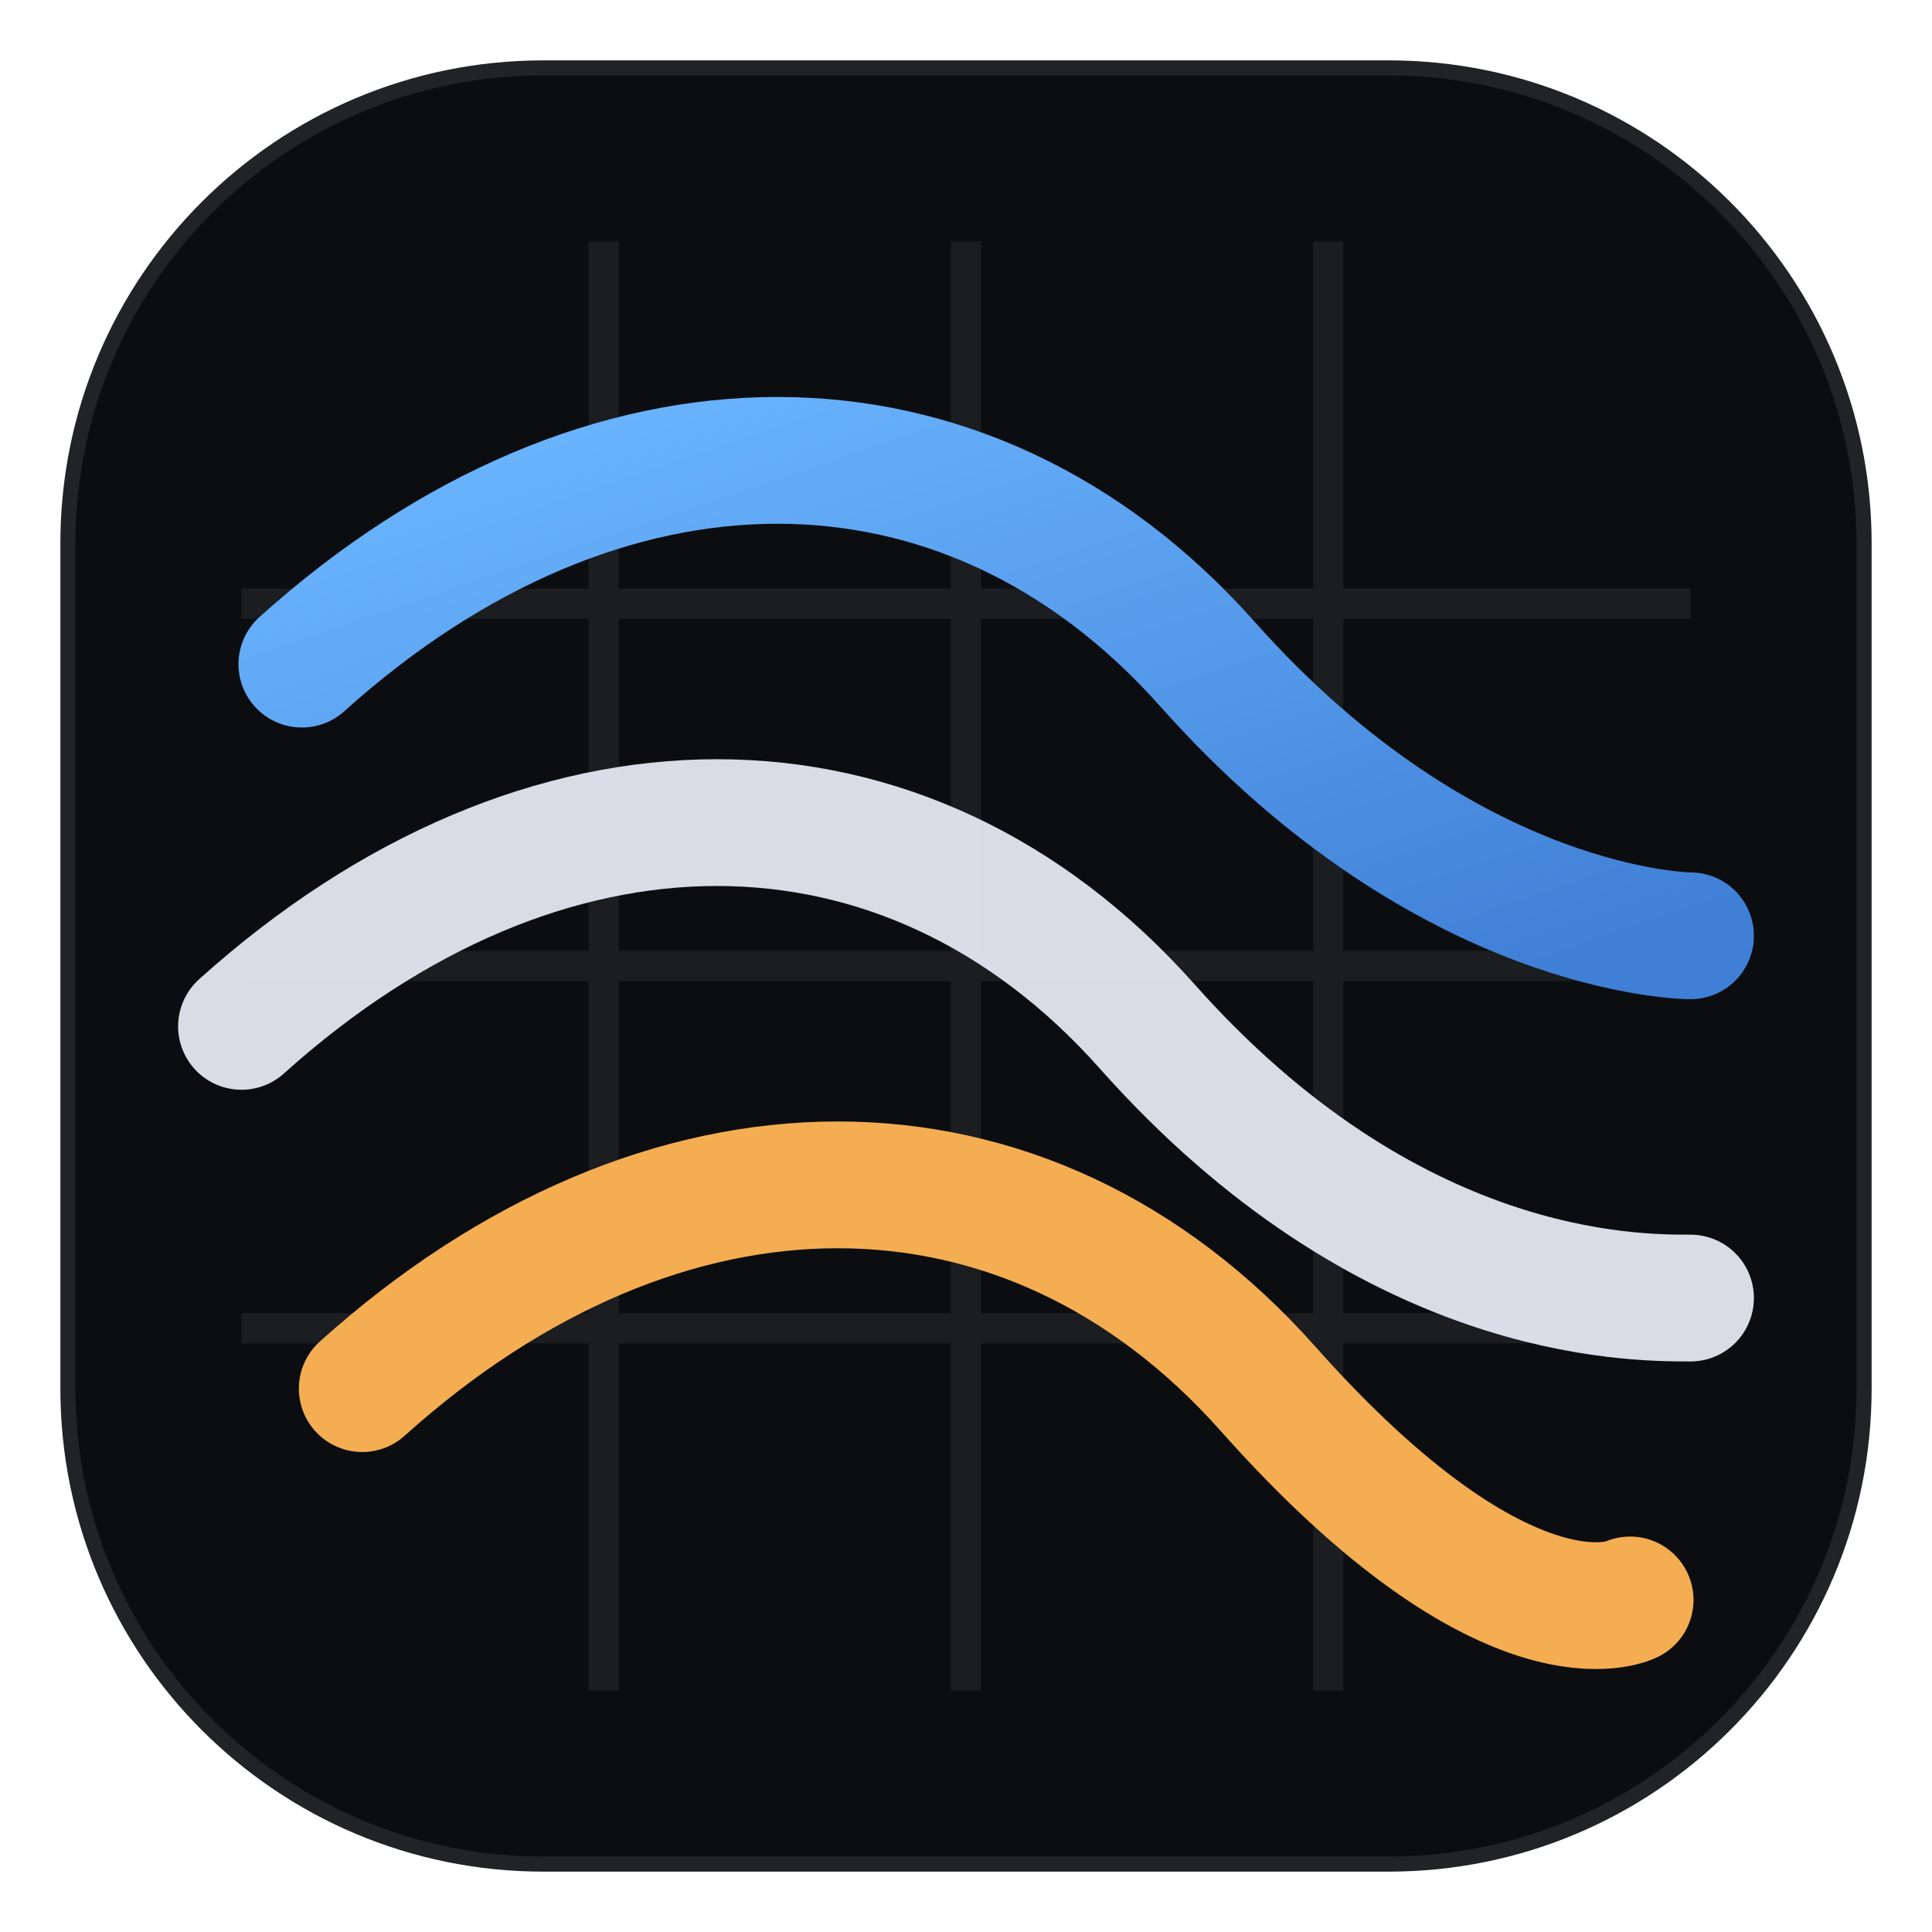
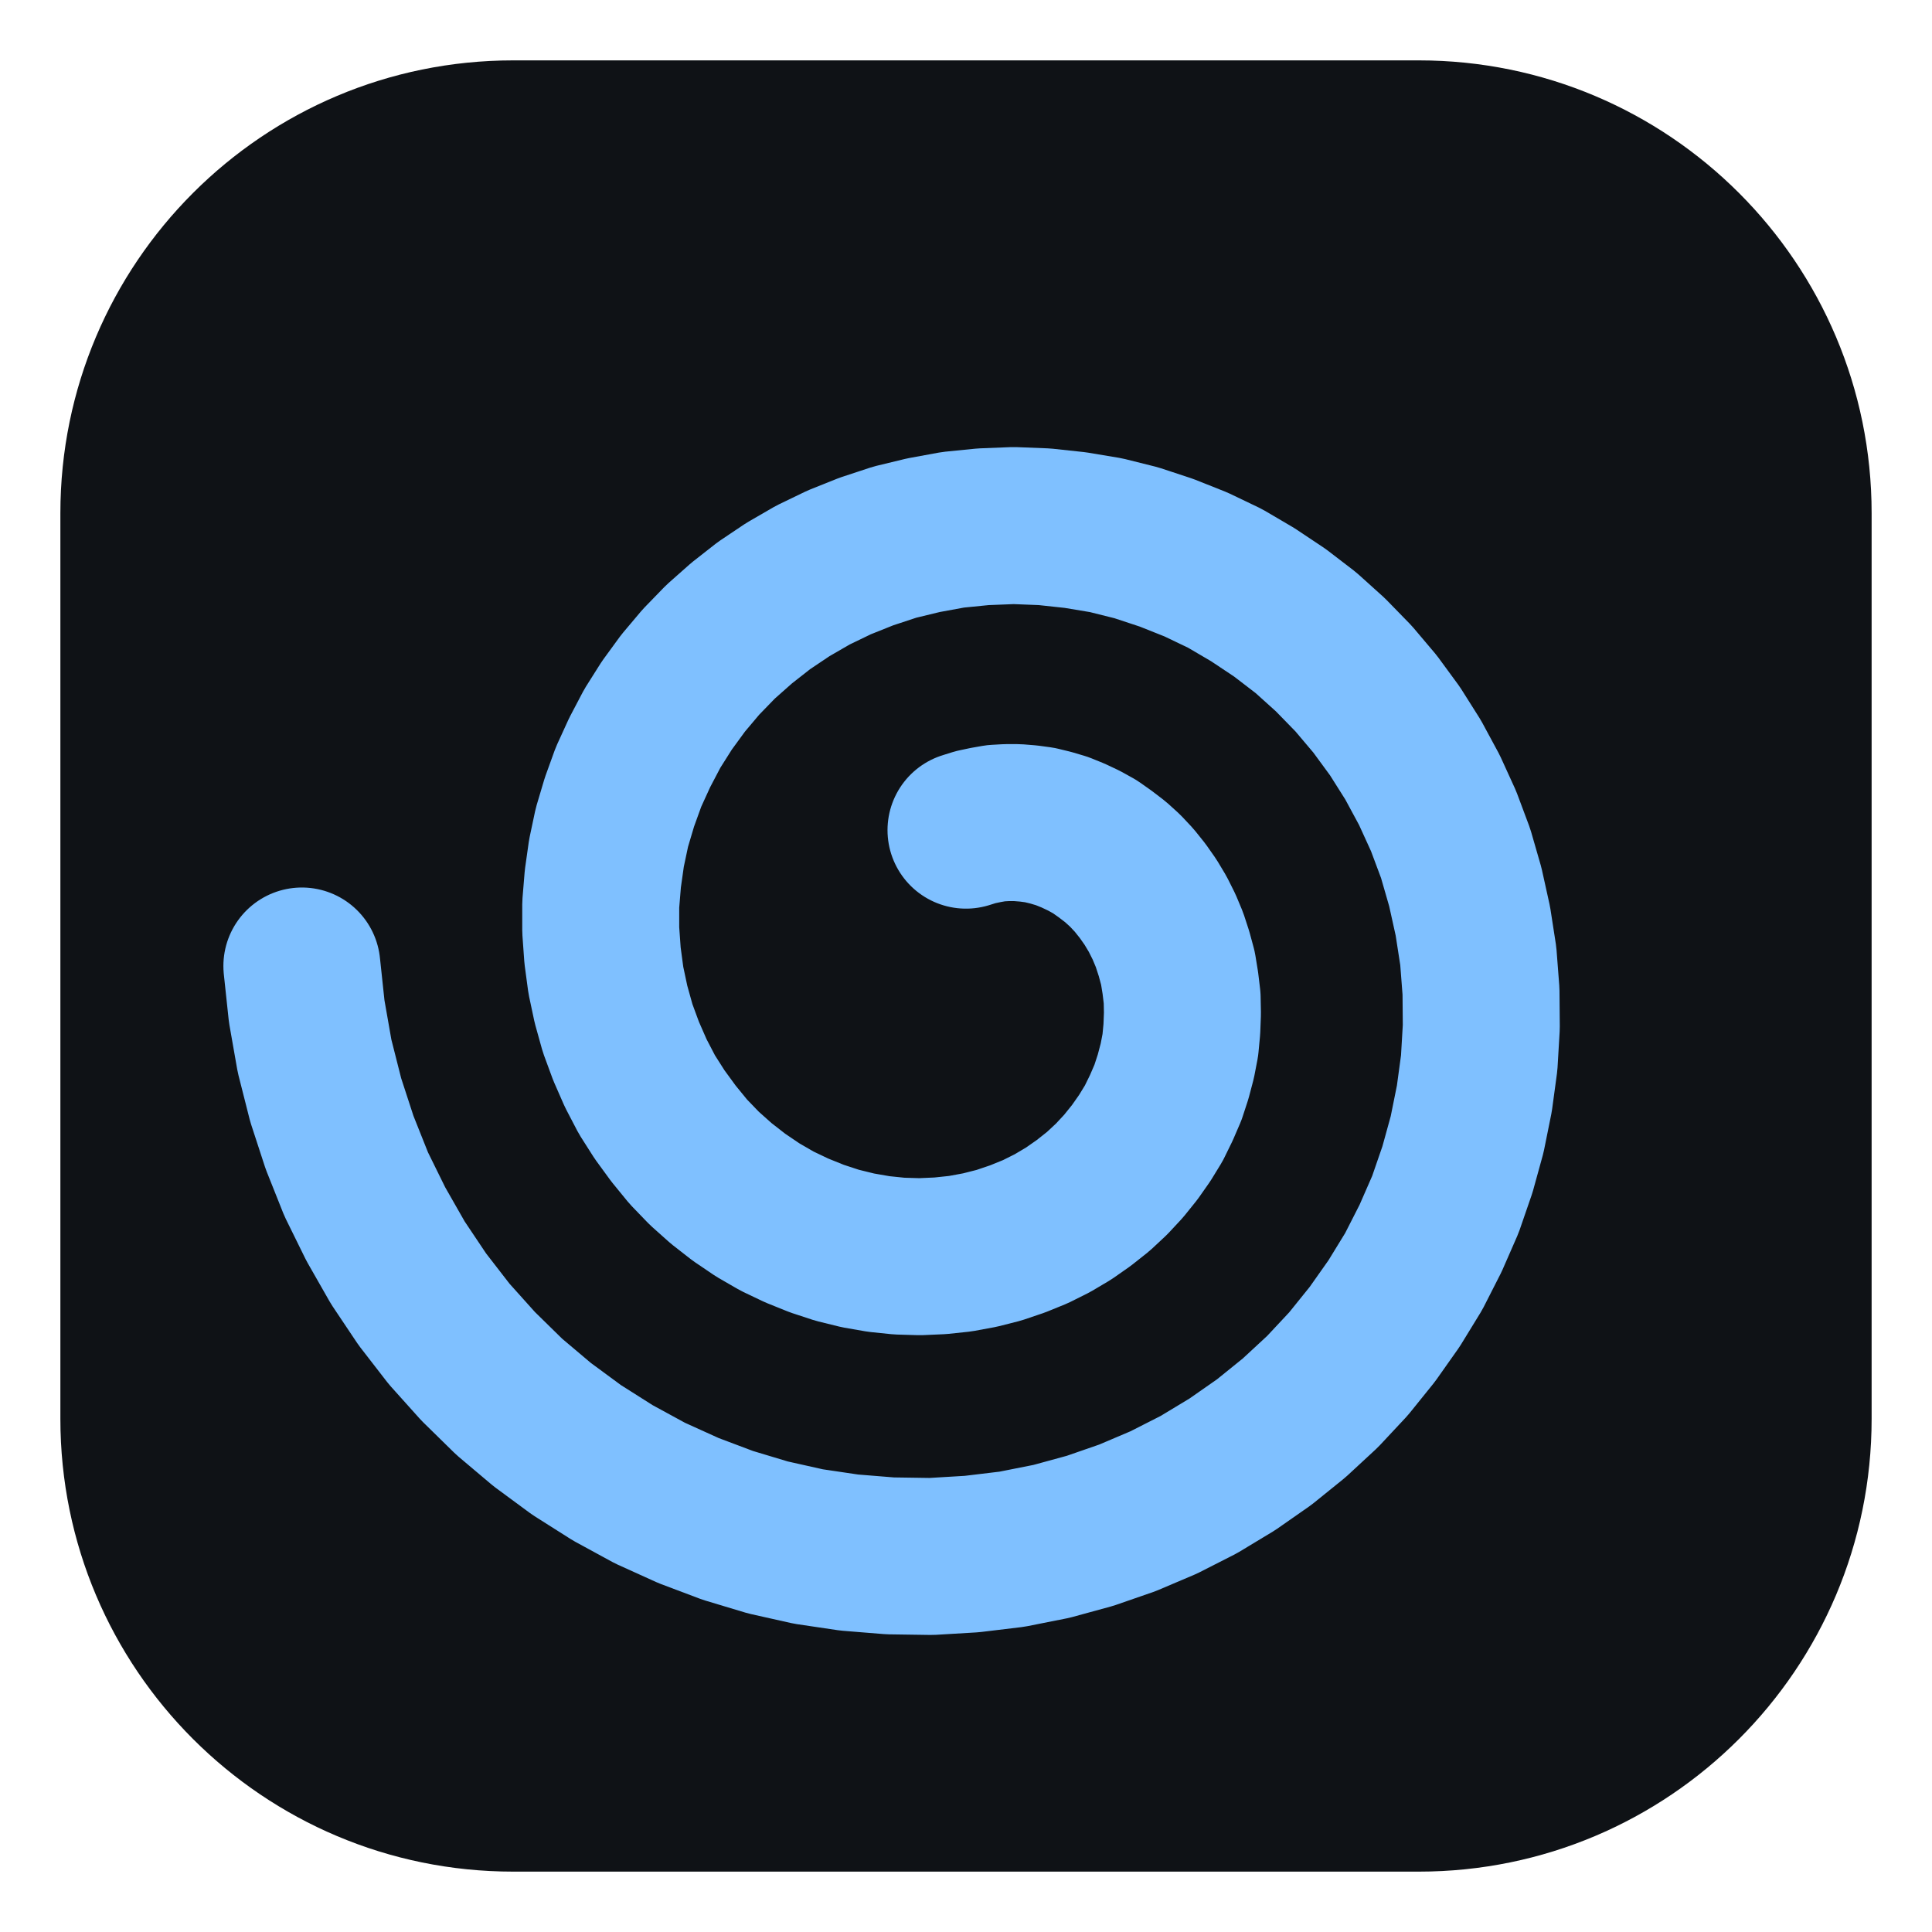
<svg xmlns="http://www.w3.org/2000/svg" viewBox="0 0 64 64" width="64" height="64">
-   <defs>
-     <linearGradient id="g" x1="0" y1="0" x2="1" y2="1">
-       <stop offset="0" stop-color="#6cb6ff" />
-       <stop offset="1" stop-color="#3f7fd6" />
-     </linearGradient>
-   </defs>
-   <rect x="2" y="2" width="60" height="60" rx="16" fill="#0b0d10" />
-   <rect x="2" y="2" width="60" height="60" rx="16" fill="none" stroke="rgba(255,255,255,0.09)" />
-   <path d="M20 8v48M32 8v48M44 8v48M8 20h48M8 32h48M8 44h48" stroke="rgba(255,255,255,0.07)" stroke-width="1" />
-   <path d="M10 22c10-9 22-9 30 0s16 9 16 9" fill="none" stroke="url(#g)" stroke-width="4.2" stroke-linecap="round" />
-   <path d="M8 34c10-9 22-9 30 0s16 9 18 9" fill="none" stroke="#e8eef7" stroke-width="4.2" stroke-linecap="round" opacity=".92" />
-   <path d="M12 46c10-9 22-9 30 0s12 7 12 7" fill="none" stroke="#ffb454" stroke-width="4.2" stroke-linecap="round" opacity=".95" />
+   <rect x="2" y="2" width="60" height="60" rx="15" fill="#0f1216" />
+   <path d="M32.00 27.50 L32.32 27.40 L32.65 27.33 L32.99 27.27 L33.34 27.25 L33.70 27.25 L34.07 27.28 L34.44 27.33 L34.81 27.42 L35.18 27.53 L35.55 27.68 L35.91 27.85 L36.27 28.05 L36.61 28.29 L36.95 28.55 L37.27 28.84 L37.57 29.16 L37.85 29.51 L38.11 29.88 L38.35 30.28 L38.56 30.70 L38.74 31.13 L38.89 31.59 L39.02 32.07 L39.10 32.56 L39.16 33.06 L39.17 33.57 L39.15 34.09 L39.10 34.62 L39.00 35.14 L38.86 35.67 L38.69 36.19 L38.47 36.70 L38.22 37.21 L37.92 37.70 L37.59 38.17 L37.22 38.63 L36.82 39.06 L36.38 39.47 L35.90 39.85 L35.40 40.20 L34.86 40.52 L34.30 40.80 L33.71 41.04 L33.09 41.25 L32.46 41.41 L31.81 41.53 L31.15 41.60 L30.47 41.63 L29.79 41.61 L29.11 41.54 L28.42 41.42 L27.73 41.25 L27.06 41.03 L26.39 40.76 L25.74 40.45 L25.10 40.08 L24.48 39.66 L23.89 39.20 L23.33 38.70 L22.80 38.15 L22.31 37.55 L21.85 36.92 L21.43 36.26 L21.06 35.55 L20.74 34.82 L20.46 34.06 L20.24 33.27 L20.07 32.47 L19.96 31.65 L19.90 30.81 L19.90 29.96 L19.97 29.11 L20.09 28.26 L20.27 27.41 L20.52 26.57 L20.82 25.74 L21.19 24.93 L21.61 24.13 L22.09 23.37 L22.63 22.63 L23.22 21.93 L23.87 21.26 L24.57 20.64 L25.31 20.06 L26.10 19.53 L26.93 19.05 L27.80 18.63 L28.70 18.27 L29.64 17.96 L30.59 17.73 L31.57 17.55 L32.57 17.45 L33.58 17.41 L34.60 17.45 L35.62 17.56 L36.64 17.73 L37.64 17.98 L38.64 18.31 L39.62 18.70 L40.58 19.16 L41.50 19.70 L42.40 20.30 L43.26 20.96 L44.07 21.69 L44.84 22.48 L45.55 23.32 L46.21 24.22 L46.81 25.17 L47.35 26.17 L47.82 27.20 L48.22 28.27 L48.54 29.38 L48.79 30.51 L48.97 31.67 L49.06 32.84 L49.07 34.02 L49.00 35.21 L48.84 36.39 L48.60 37.58 L48.28 38.74 L47.88 39.90 L47.39 41.02 L46.83 42.12 L46.18 43.18 L45.46 44.20 L44.67 45.18 L43.81 46.10 L42.87 46.97 L41.88 47.77 L40.82 48.51 L39.71 49.18 L38.55 49.77 L37.35 50.28 L36.11 50.71 L34.83 51.06 L33.52 51.32 L32.19 51.48 L30.85 51.56 L29.49 51.54 L28.13 51.43 L26.78 51.23 L25.44 50.93 L24.11 50.53 L22.81 50.04 L21.53 49.46 L20.30 48.79 L19.10 48.03 L17.96 47.19 L16.87 46.27 L15.84 45.26 L14.88 44.19 L13.99 43.04 L13.18 41.83 L12.45 40.55 L11.80 39.23 L11.25 37.85 L10.79 36.44 L10.42 34.98 L10.16 33.50 L10.00 32.00" fill="none" stroke="#7fc0ff" stroke-width="5.2" stroke-linecap="round" stroke-linejoin="round" />
</svg>
